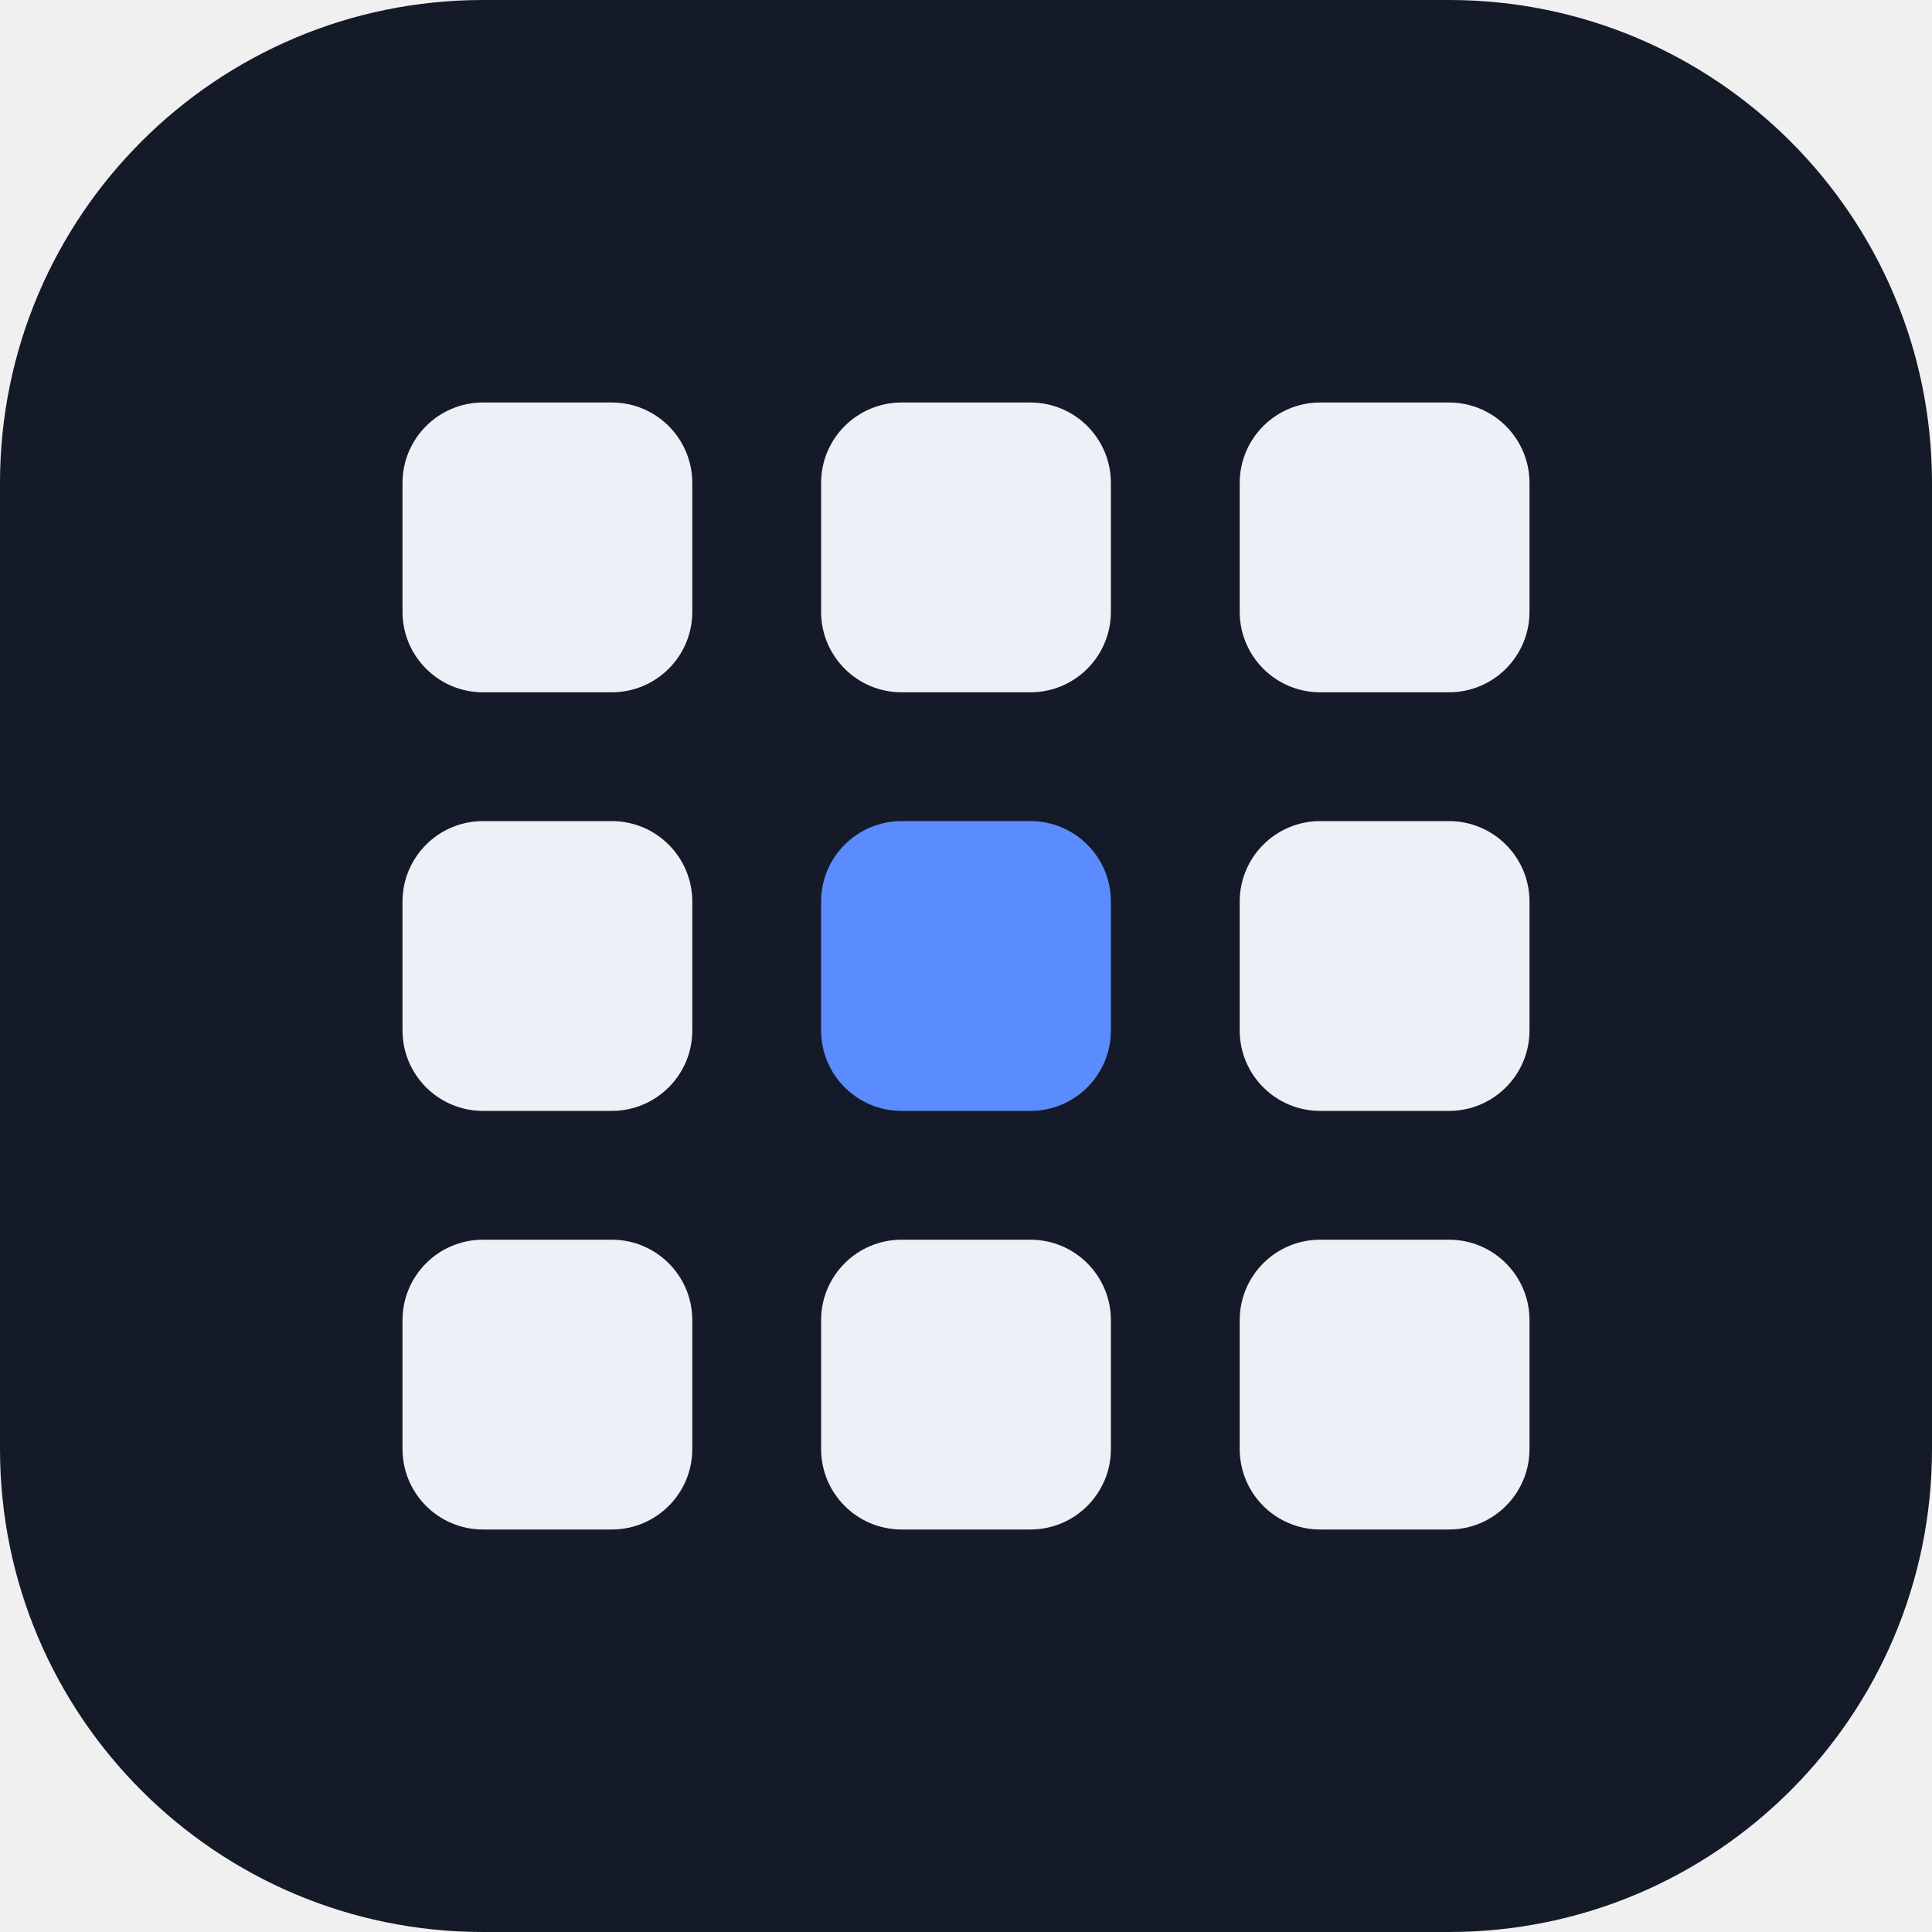
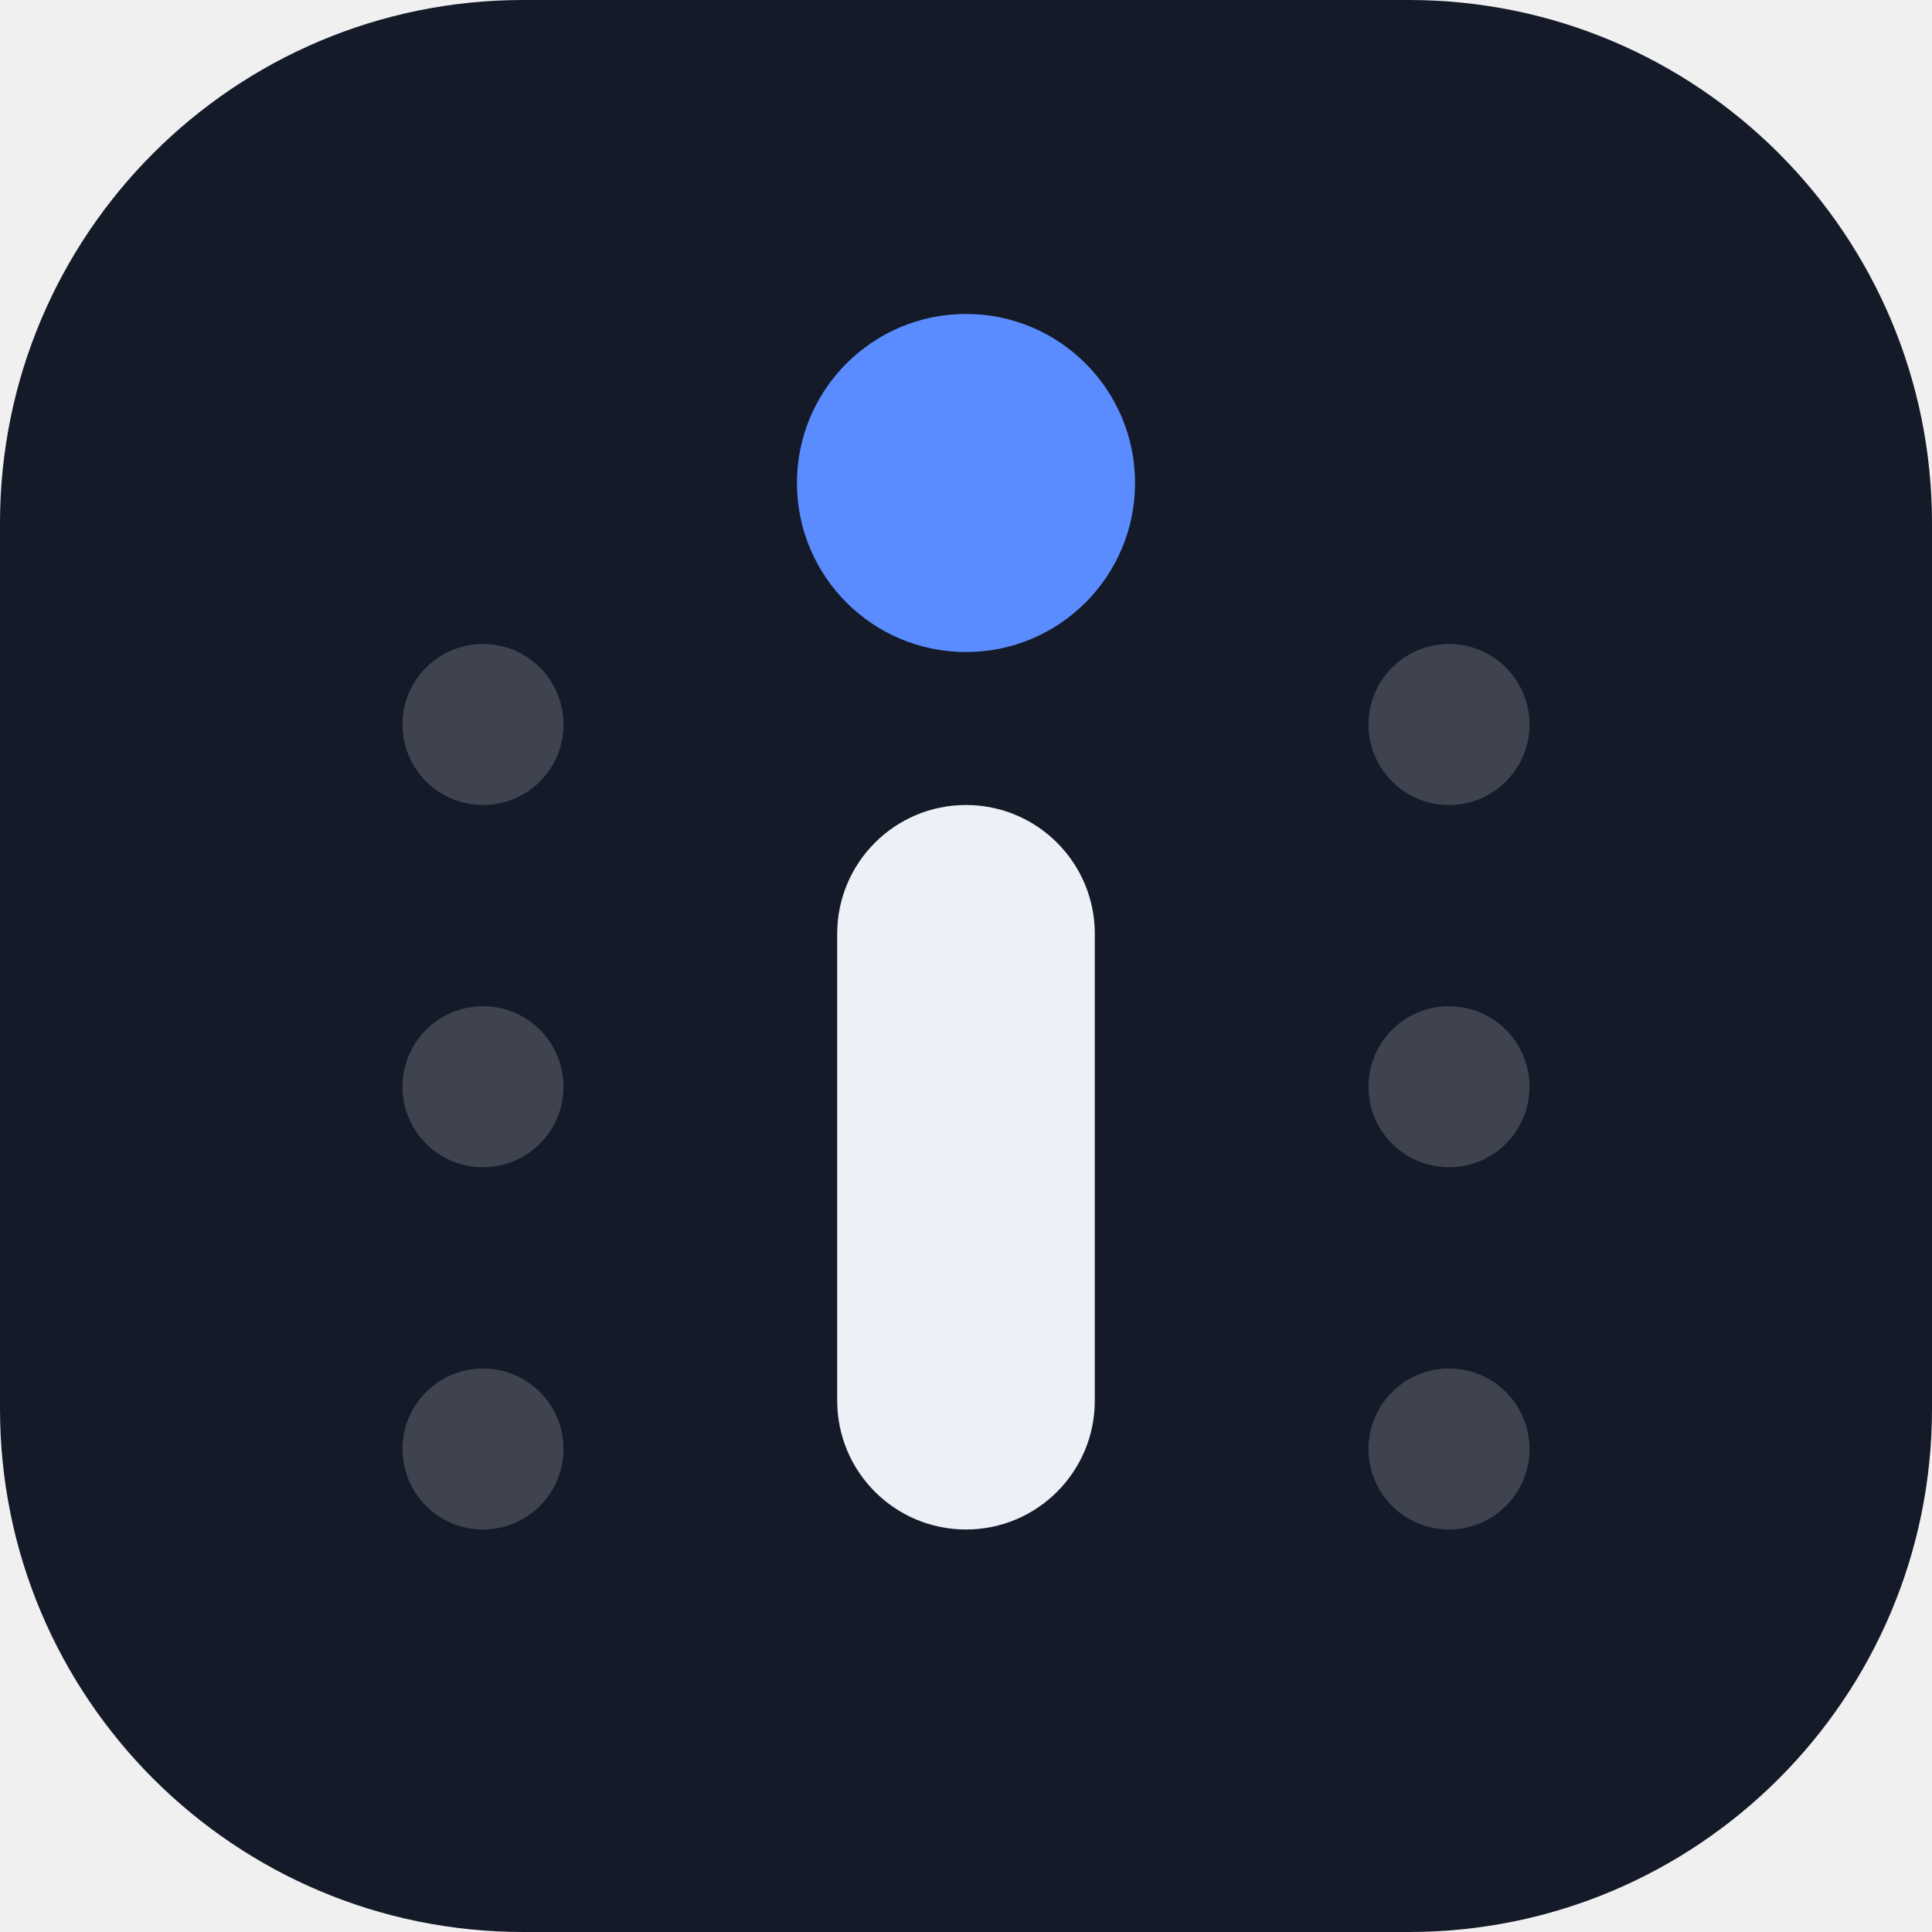
<svg xmlns="http://www.w3.org/2000/svg" viewBox="0 0 24 24">
-   <rect width="24" height="24" rx="6" fill="#141a28" />
-   <g fill="#edf0f7">
-     <rect x="5" y="5" width="3.6" height="3.6" rx="1" />
-     <rect x="10.2" y="5" width="3.6" height="3.6" rx="1" />
-     <rect x="15.4" y="5" width="3.6" height="3.6" rx="1" />
-     <rect x="5" y="10.2" width="3.6" height="3.6" rx="1" />
-     <rect x="15.4" y="10.2" width="3.6" height="3.6" rx="1" />
-     <rect x="5" y="15.4" width="3.6" height="3.6" rx="1" />
-     <rect x="10.2" y="15.4" width="3.6" height="3.6" rx="1" />
-     <rect x="15.4" y="15.4" width="3.6" height="3.6" rx="1" />
+   <rect width="24" height="24" rx="6.5" fill="#141a28" />
+   <g fill="#ffffff" fill-opacity=".18">
+     <circle cx="6" cy="9" r="1" />
+     <circle cx="18" cy="9" r="1" />
+     <circle cx="6" cy="13.5" r="1" />
+     <circle cx="18" cy="13.5" r="1" />
+     <circle cx="6" cy="18" r="1" />
+     <circle cx="18" cy="18" r="1" />
  </g>
-   <rect x="10.2" y="10.2" width="3.6" height="3.6" rx="1" fill="#5b8cff" />
+   <rect x="10.4" y="10" width="3.2" height="9" rx="1.6" fill="#edf0f7" />
+   <circle cx="12" cy="6" r="2.1" fill="#5b8cff" />
</svg>
